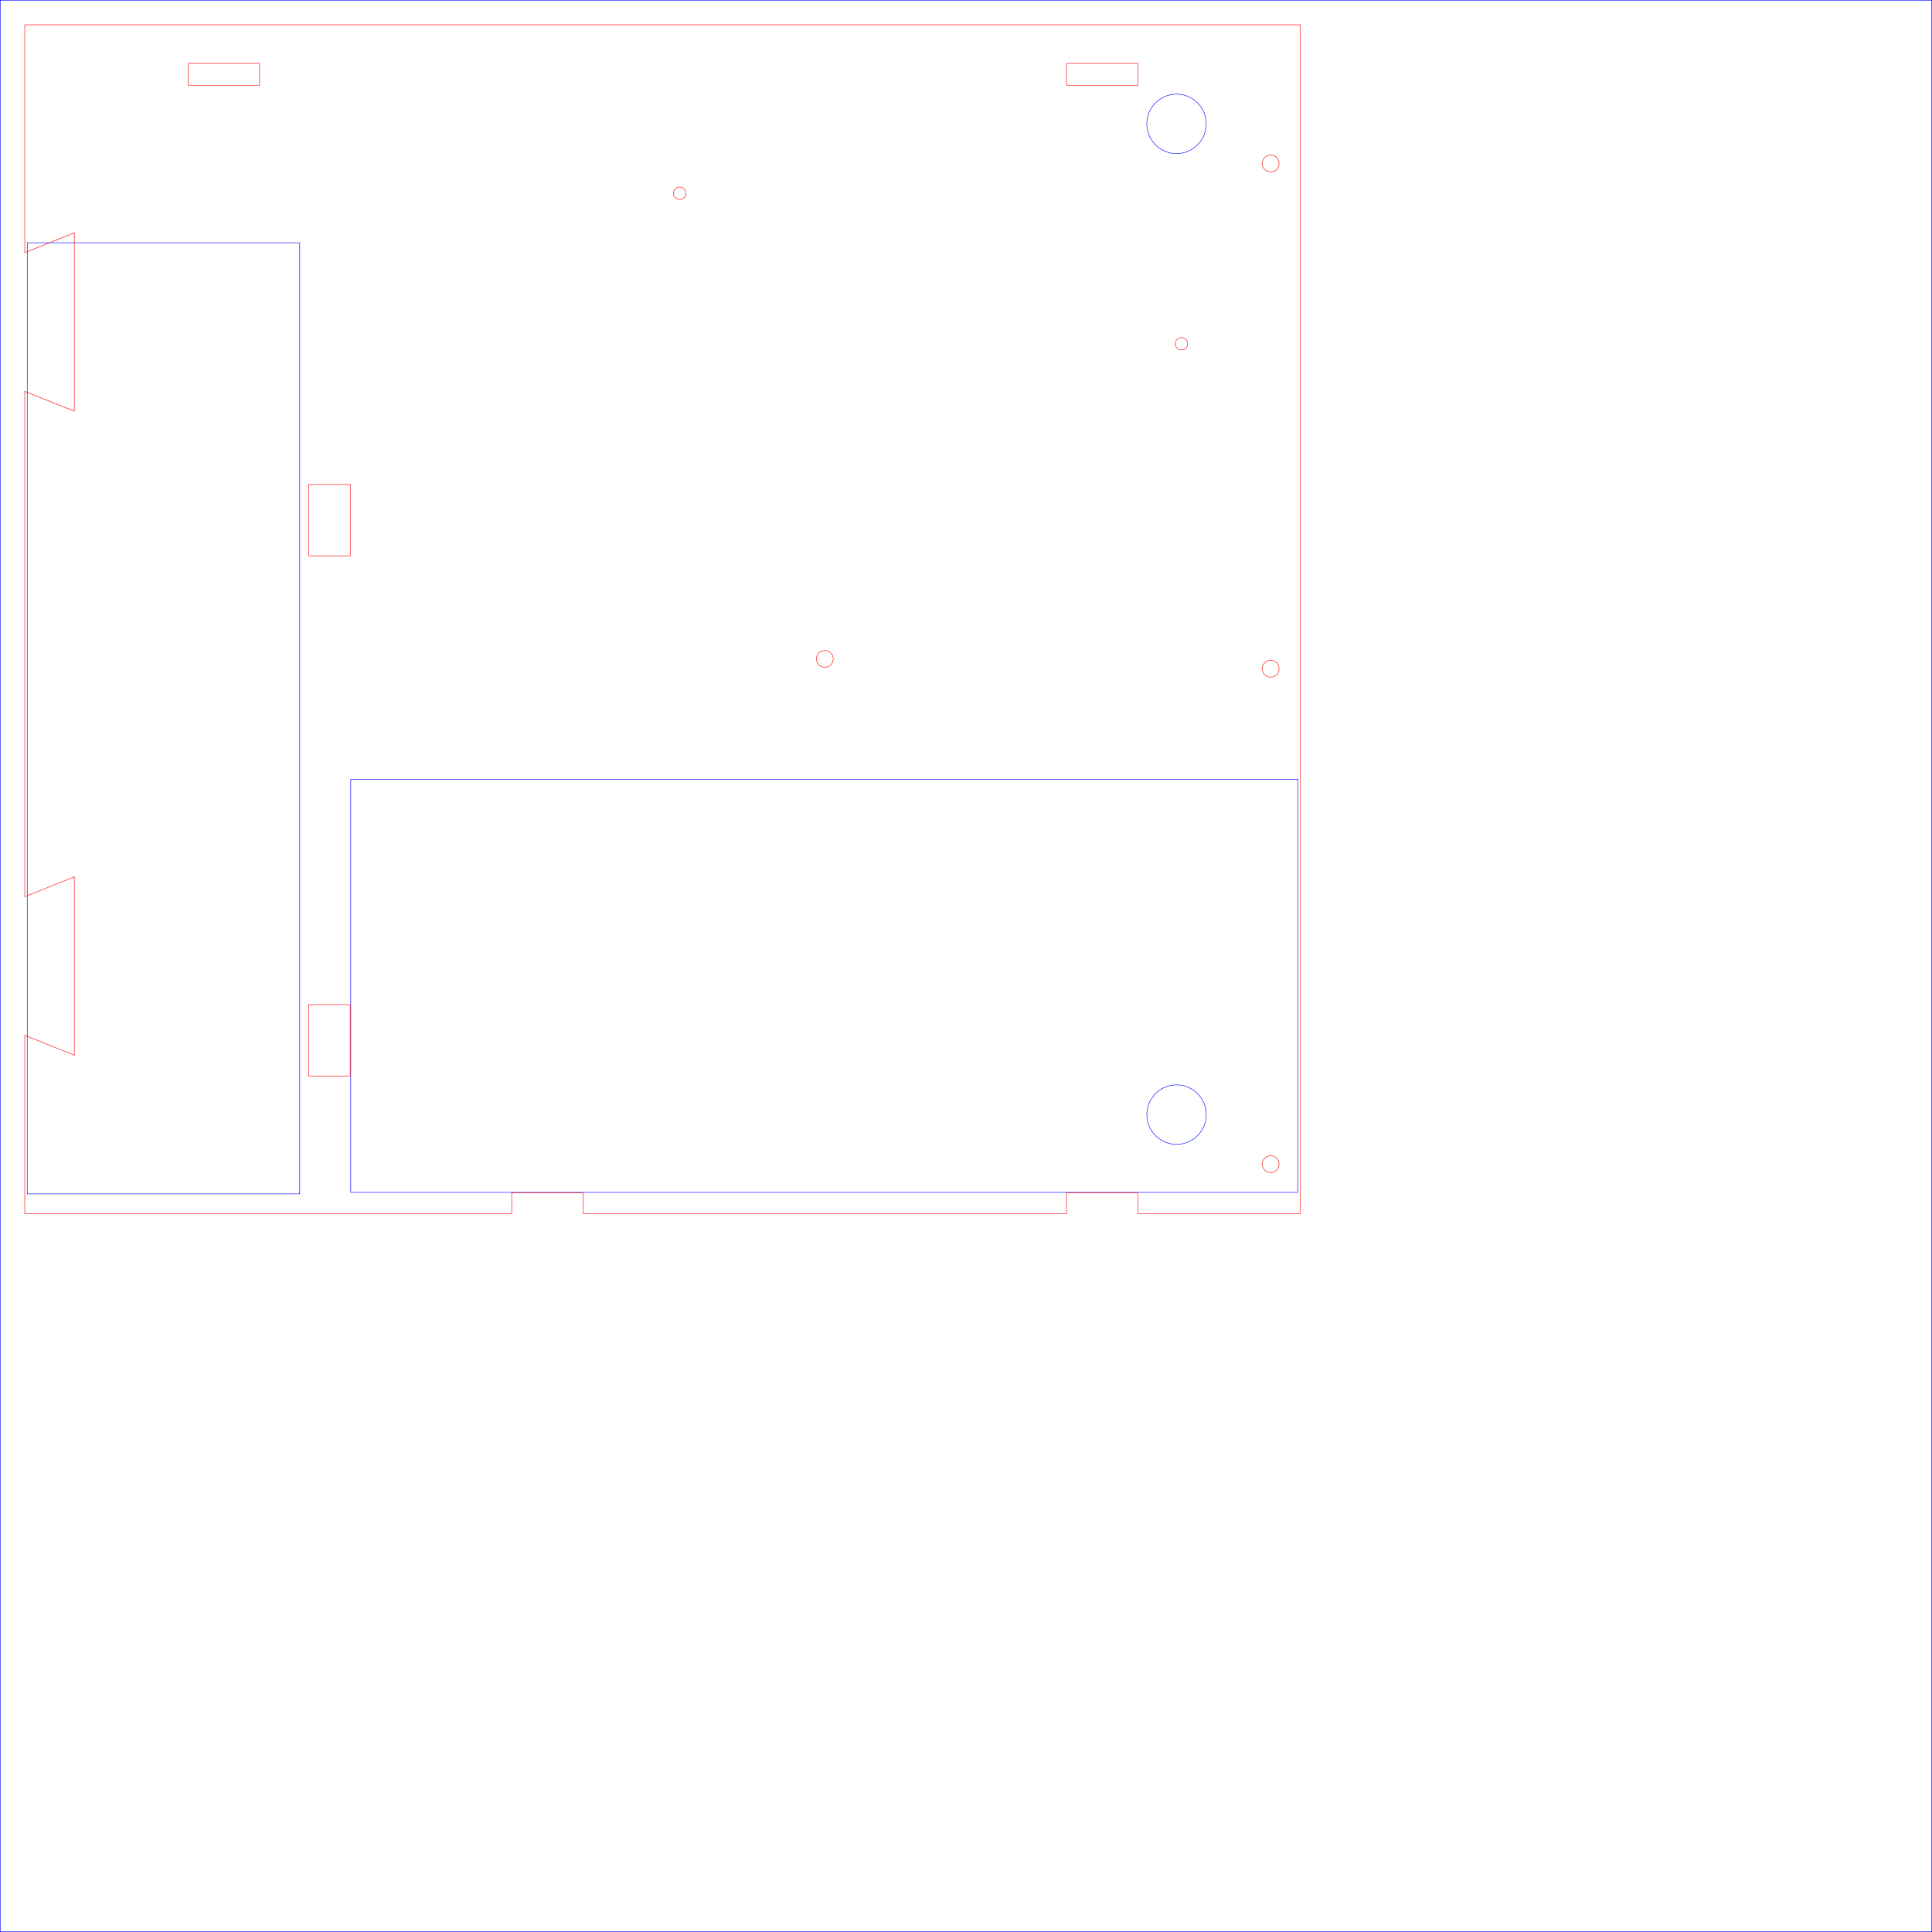
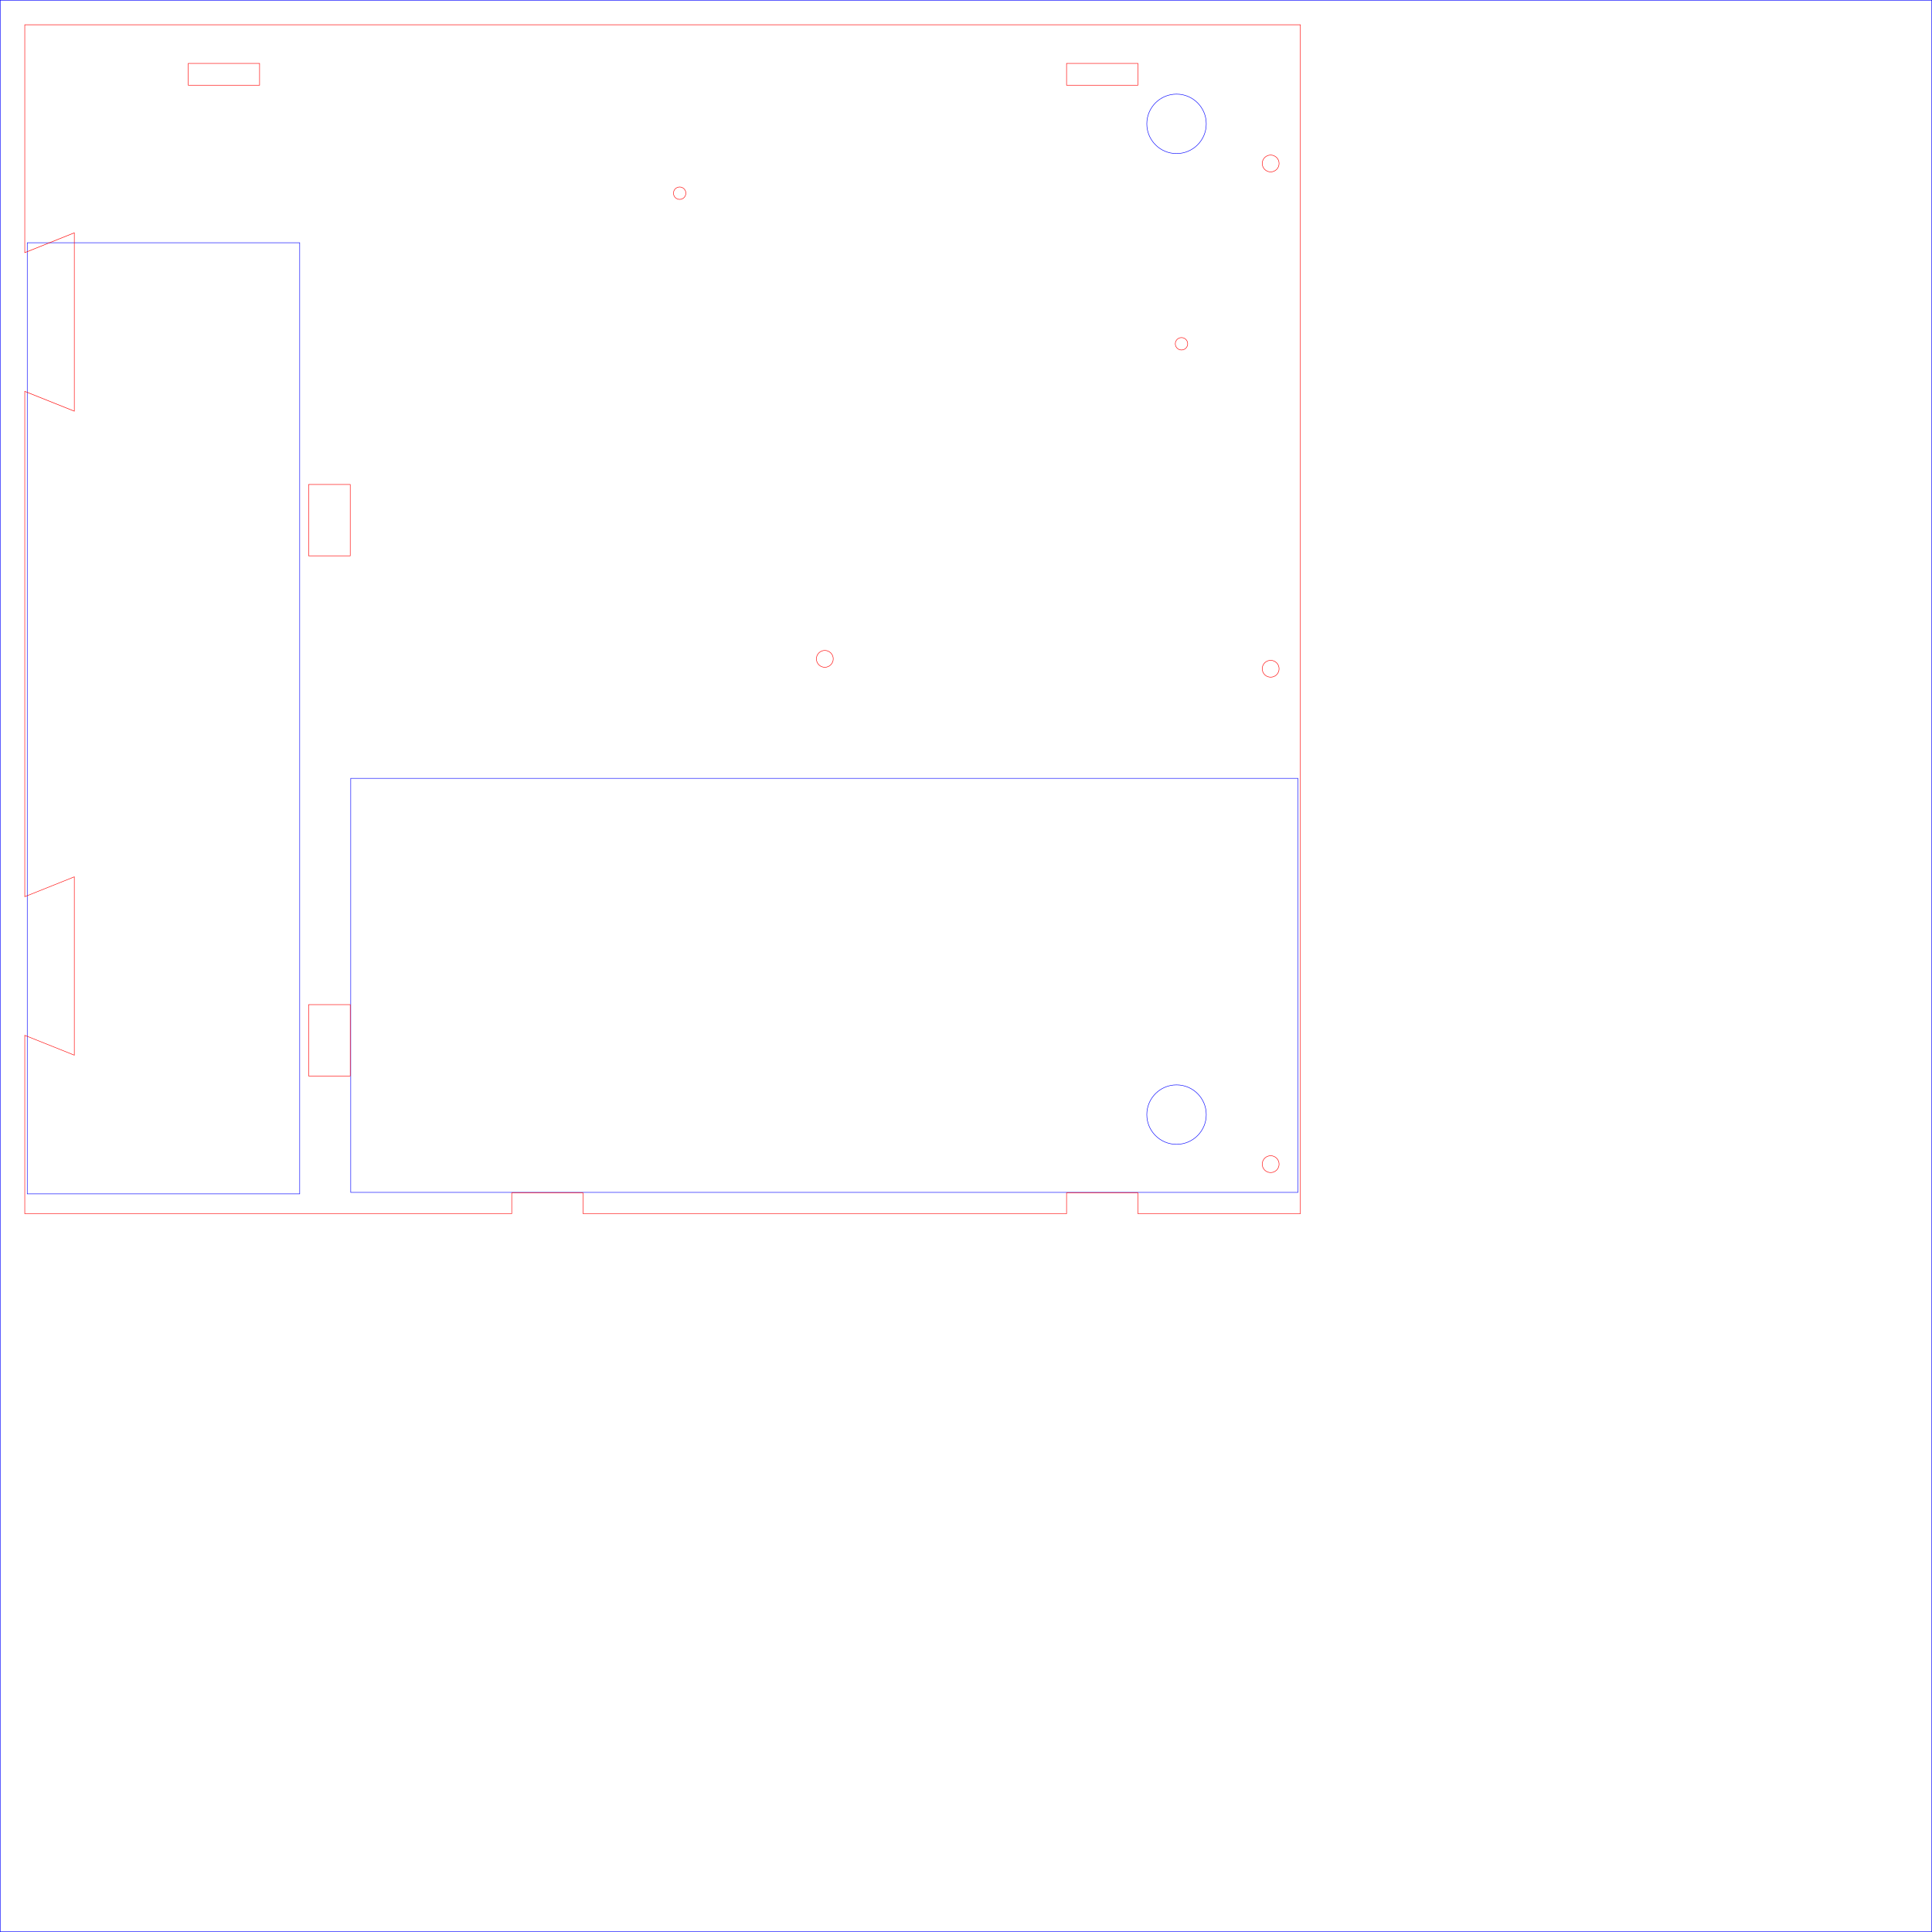
<svg xmlns="http://www.w3.org/2000/svg" width="390.00mm" height="390.00mm" viewBox="0 0 390.000 390.000">
  <rect x="0" y="0" width="390.0" height="390.0" fill="none" stroke="#0000FF" stroke-width="0.2" />
  <g transform="translate(4.00,4.00)">
    <g id="incisione" fill="#000000" stroke="none">

</g>
    <g id="segno" fill="none" stroke="#0000FF" stroke-width="0.1">
      <circle cx="233.500" cy="21.000" r="6.000" />
      <circle cx="233.500" cy="221.000" r="6.000" />
      <rect x="1.500" y="45.000" width="55.000" height="192.000" />
-       <rect x="66.800" y="153.300" width="191.200" height="83.400" />
+       <rect x="66.800" y="153.120" width="191.200" height="83.580" />
    </g>
    <g id="taglio" fill="none" stroke="#FF0000" stroke-width="0.1">
      <path d="M258.500,1.000 L258.500,241.000 L225.700,241.000 L225.700,236.800 L211.300,236.800 L211.300,241.000 L113.700,241.000 L113.700,236.800 L99.300,236.800 L99.300,241.000 L1.000,241.000 L1.000,205.000 L11.000,209.000 L11.000,173.000 L1.000,177.000 L1.000,75.000 L11.000,79.000 L11.000,43.000 L1.000,47.000 L1.000,1.000 Z" />
      <circle cx="252.500" cy="29.000" r="1.700" />
      <circle cx="252.500" cy="131.000" r="1.700" />
      <circle cx="252.500" cy="231.000" r="1.700" />
      <rect x="34.000" y="8.800" width="14.400" height="4.400" />
      <rect x="211.300" y="8.800" width="14.400" height="4.400" />
      <rect x="58.300" y="93.800" width="8.400" height="14.400" />
      <rect x="58.300" y="198.800" width="8.400" height="14.400" />
      <circle cx="133.200" cy="35.000" r="1.250" />
      <circle cx="234.500" cy="65.400" r="1.250" />
      <circle cx="162.500" cy="129.000" r="1.700" />
    </g>
  </g>
</svg>
